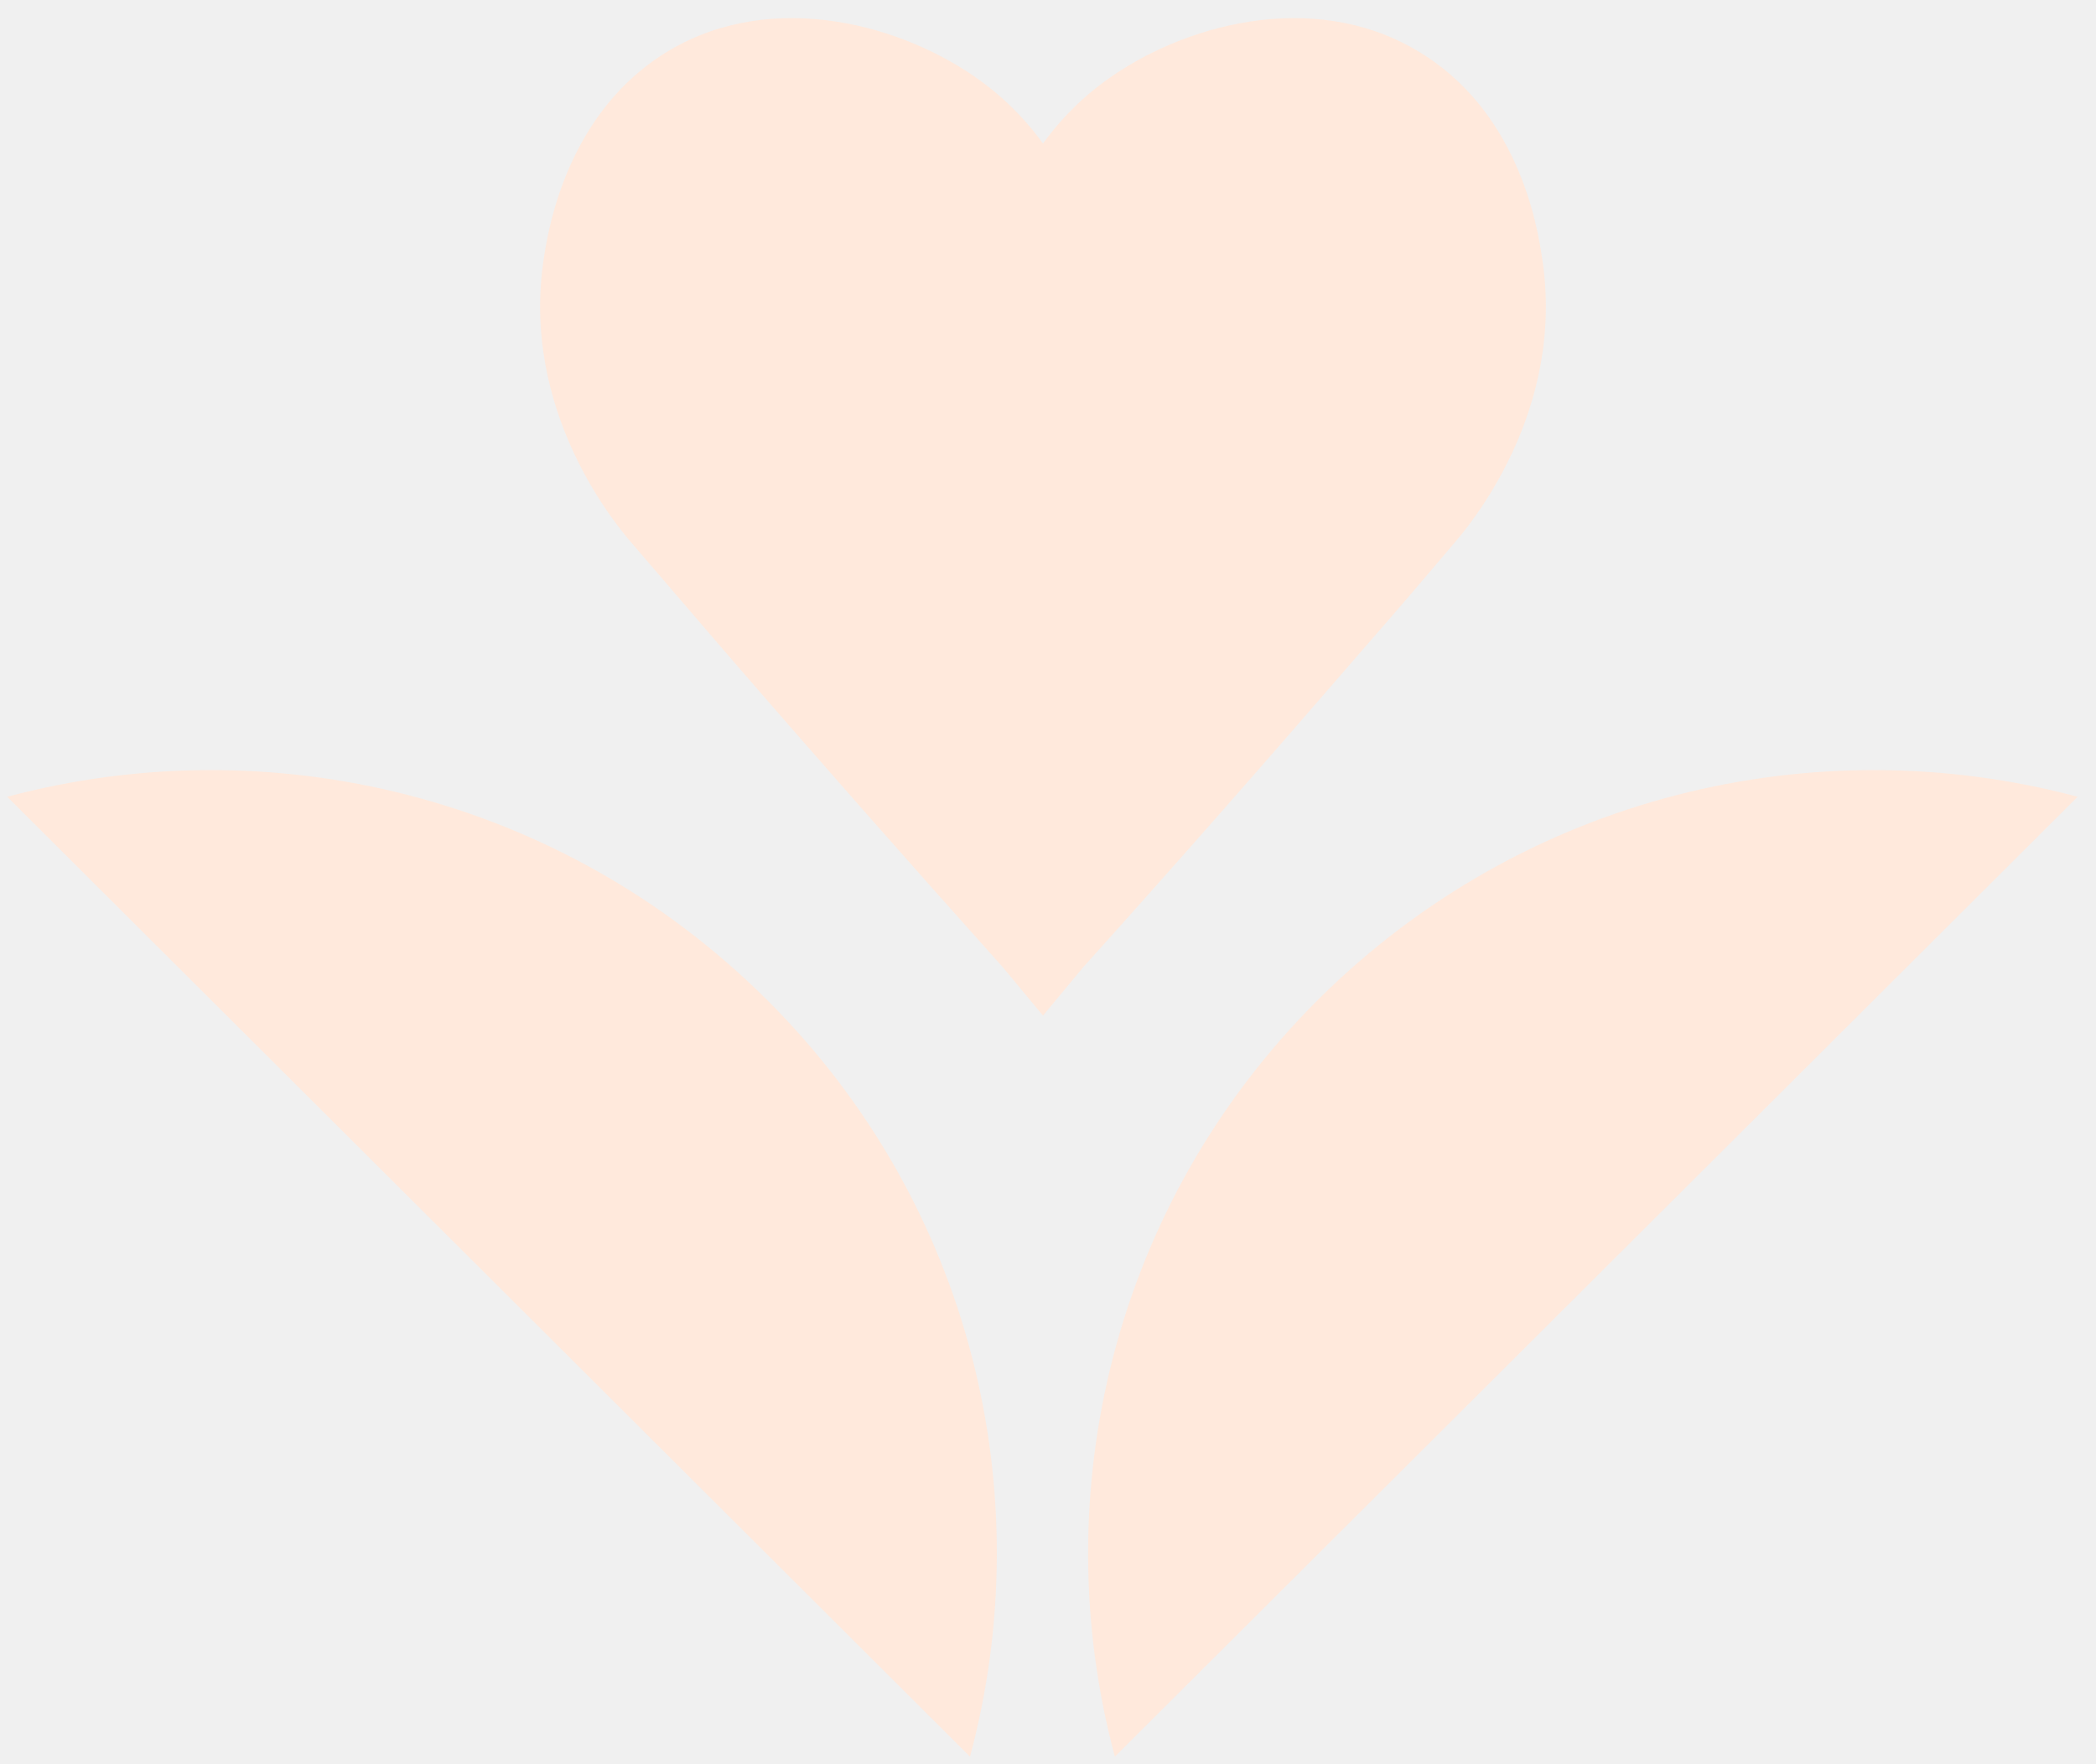
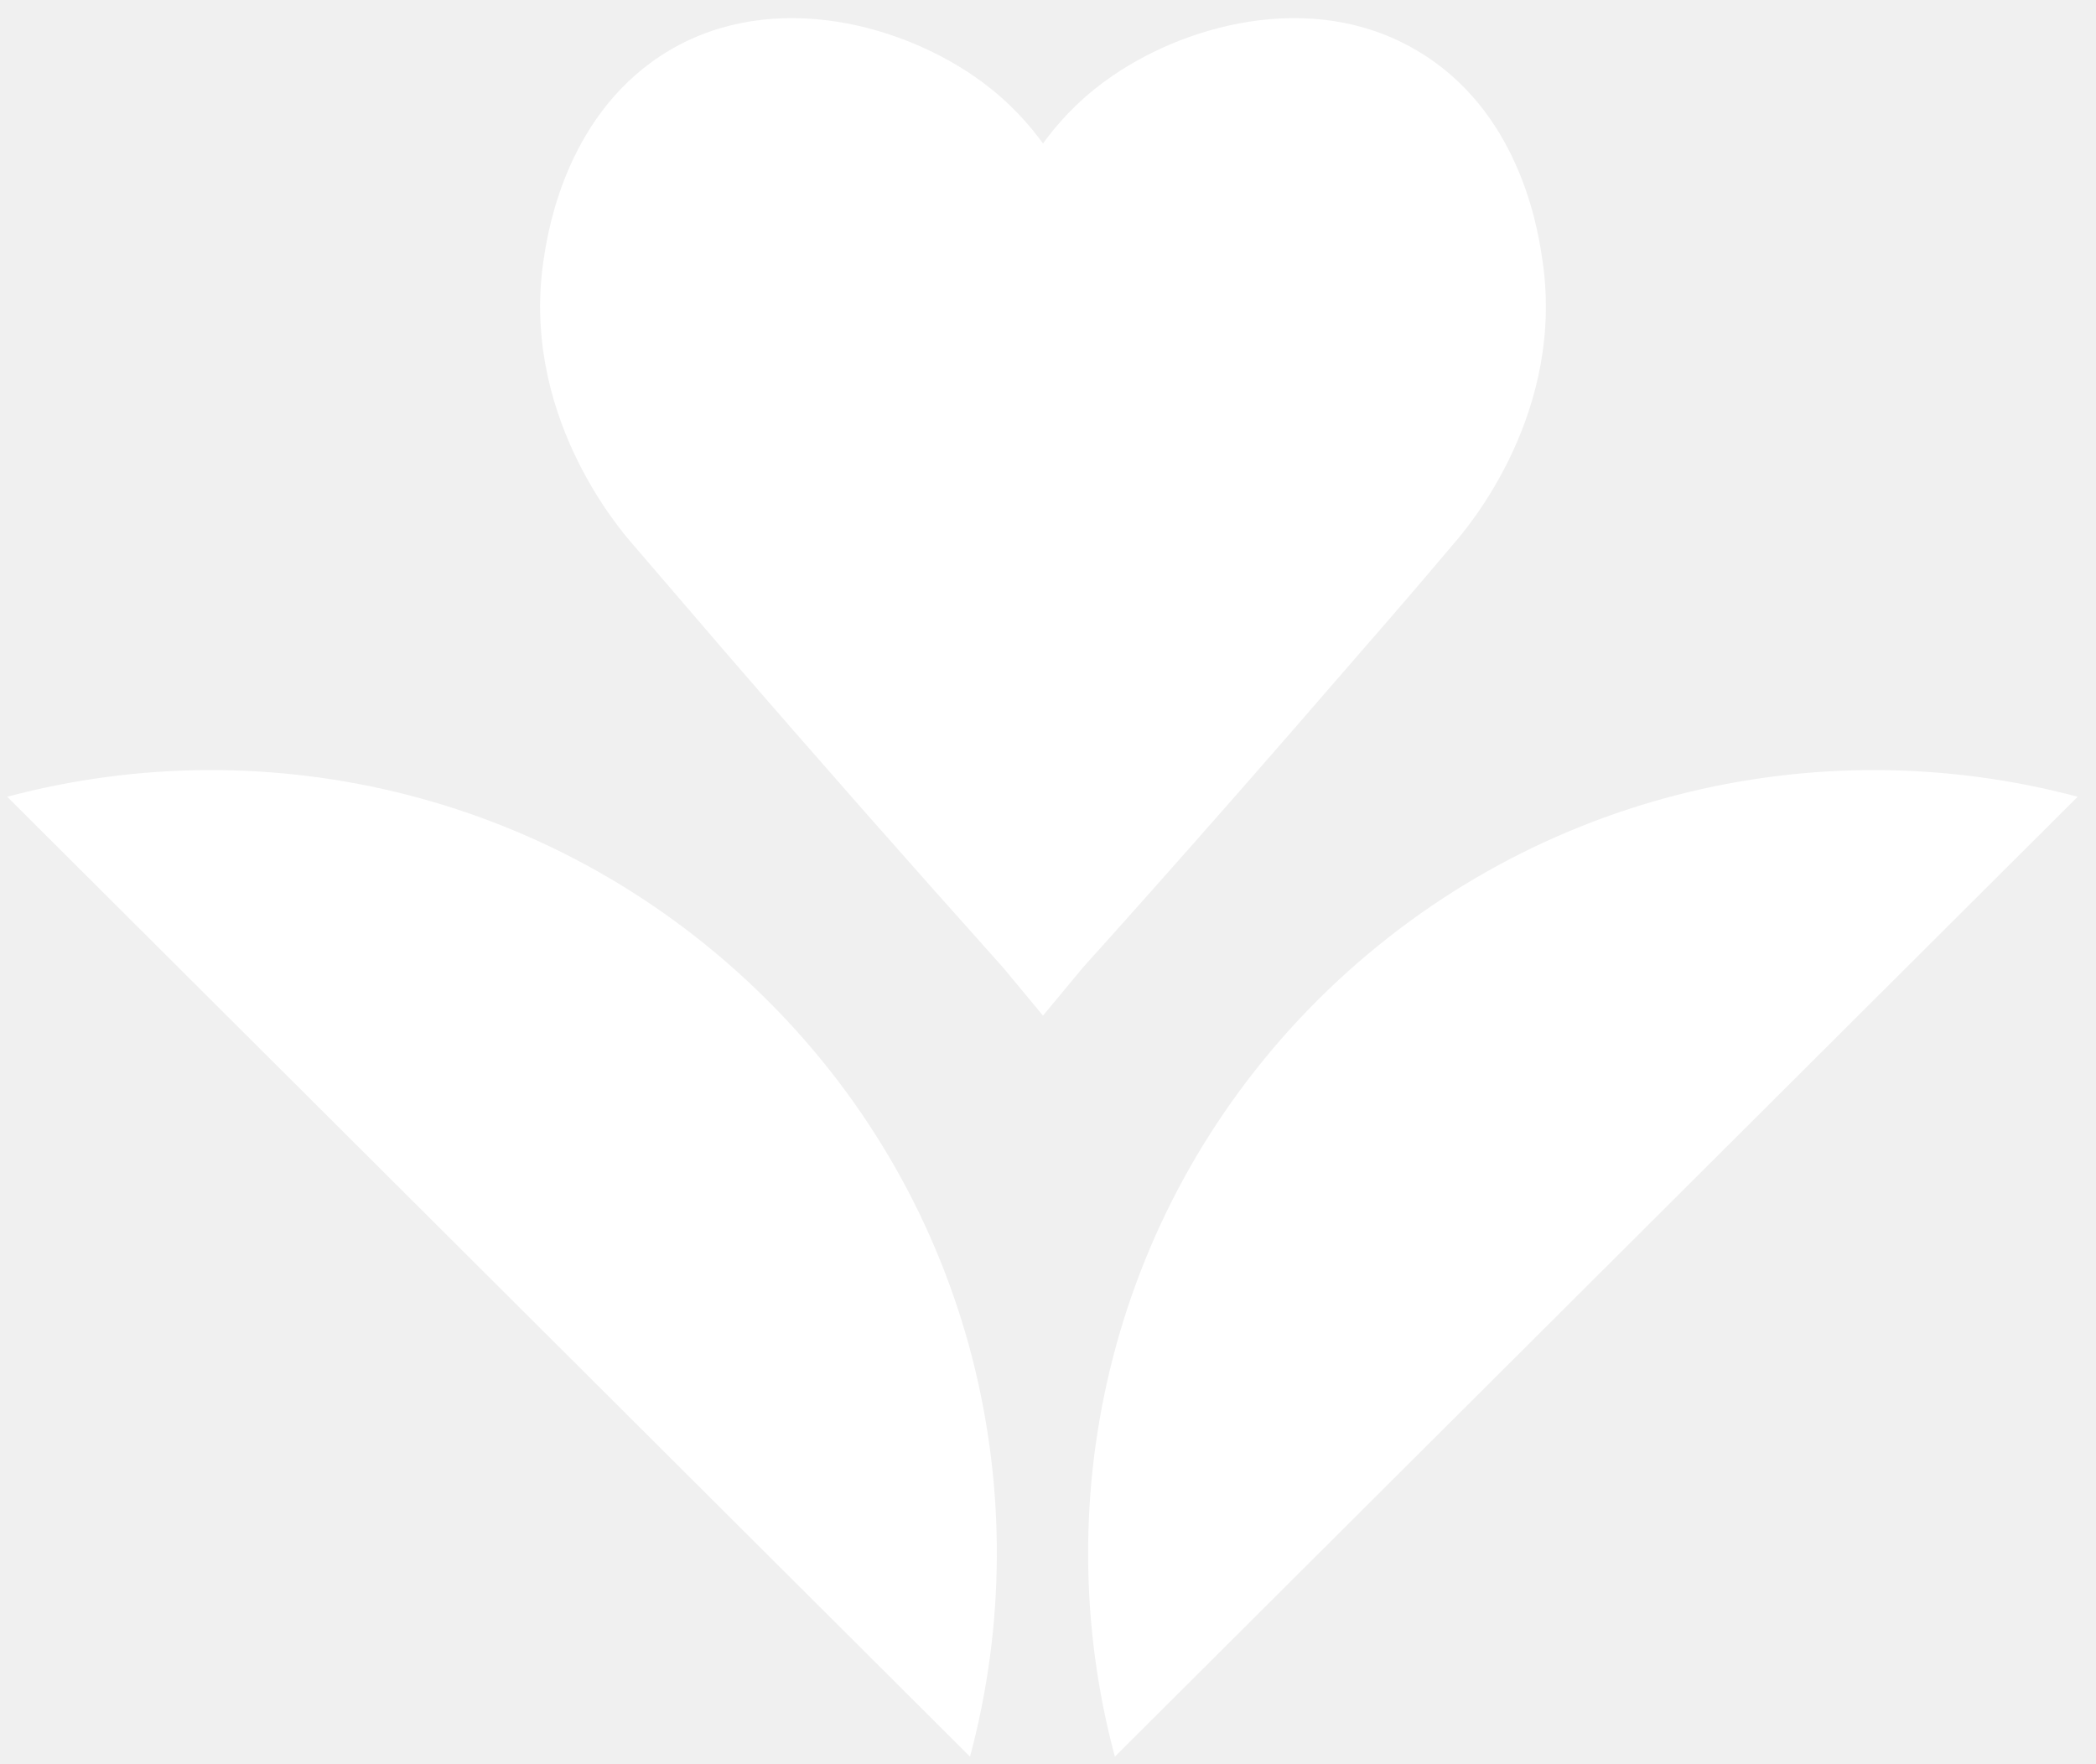
<svg xmlns="http://www.w3.org/2000/svg" width="82" height="69" viewBox="0 0 82 69" fill="none">
-   <path d="M56.825 21.326C55.67 22.696 54.493 24.065 53.316 25.412C49.654 29.65 46.014 33.801 42.374 37.843L40.804 39.734L39.235 37.843C35.594 33.779 31.933 29.628 28.292 25.412C27.115 24.043 25.938 22.674 24.783 21.326C24.172 20.631 20.293 16.089 21.295 9.982C21.47 8.874 22.233 4.31 26.2 1.963C30.298 -0.449 35.398 0.985 38.385 3.18C39.518 4.006 40.303 4.919 40.804 5.614C41.306 4.919 42.09 4.006 43.224 3.18C46.21 0.985 51.311 -0.449 55.408 1.963C59.398 4.288 60.139 8.852 60.313 9.982C61.316 16.089 57.436 20.631 56.825 21.326Z" fill="#FFE9DC" />
-   <path d="M0.282 31.171C10.549 28.433 21.927 31.084 29.992 39.103C38.057 47.123 40.695 58.489 37.949 68.724L0.282 31.171Z" fill="#FFE9DC" />
-   <path d="M81.282 31.171C71.016 28.433 59.637 31.084 51.572 39.103C43.529 47.123 40.87 58.489 43.616 68.724L81.282 31.171Z" fill="#FFE9DC" />
+   <path d="M56.825 21.326C55.67 22.696 54.493 24.065 53.316 25.412C49.654 29.65 46.014 33.801 42.374 37.843L40.804 39.734L39.235 37.843C35.594 33.779 31.933 29.628 28.292 25.412C27.115 24.043 25.938 22.674 24.783 21.326C24.172 20.631 20.293 16.089 21.295 9.982C21.47 8.874 22.233 4.31 26.2 1.963C30.298 -0.449 35.398 0.985 38.385 3.18C39.518 4.006 40.303 4.919 40.804 5.614C41.306 4.919 42.09 4.006 43.224 3.18C46.21 0.985 51.311 -0.449 55.408 1.963C59.398 4.288 60.139 8.852 60.313 9.982C61.316 16.089 57.436 20.631 56.825 21.326Z" fill="#FFFFFF" />
+   <path d="M0.282 31.171C10.549 28.433 21.927 31.084 29.992 39.103C38.057 47.123 40.695 58.489 37.949 68.724L0.282 31.171Z" fill="#FFFFFF" />
+   <path d="M81.282 31.171C71.016 28.433 59.637 31.084 51.572 39.103C43.529 47.123 40.87 58.489 43.616 68.724L81.282 31.171Z" fill="#FFFFFF" />
</svg>
